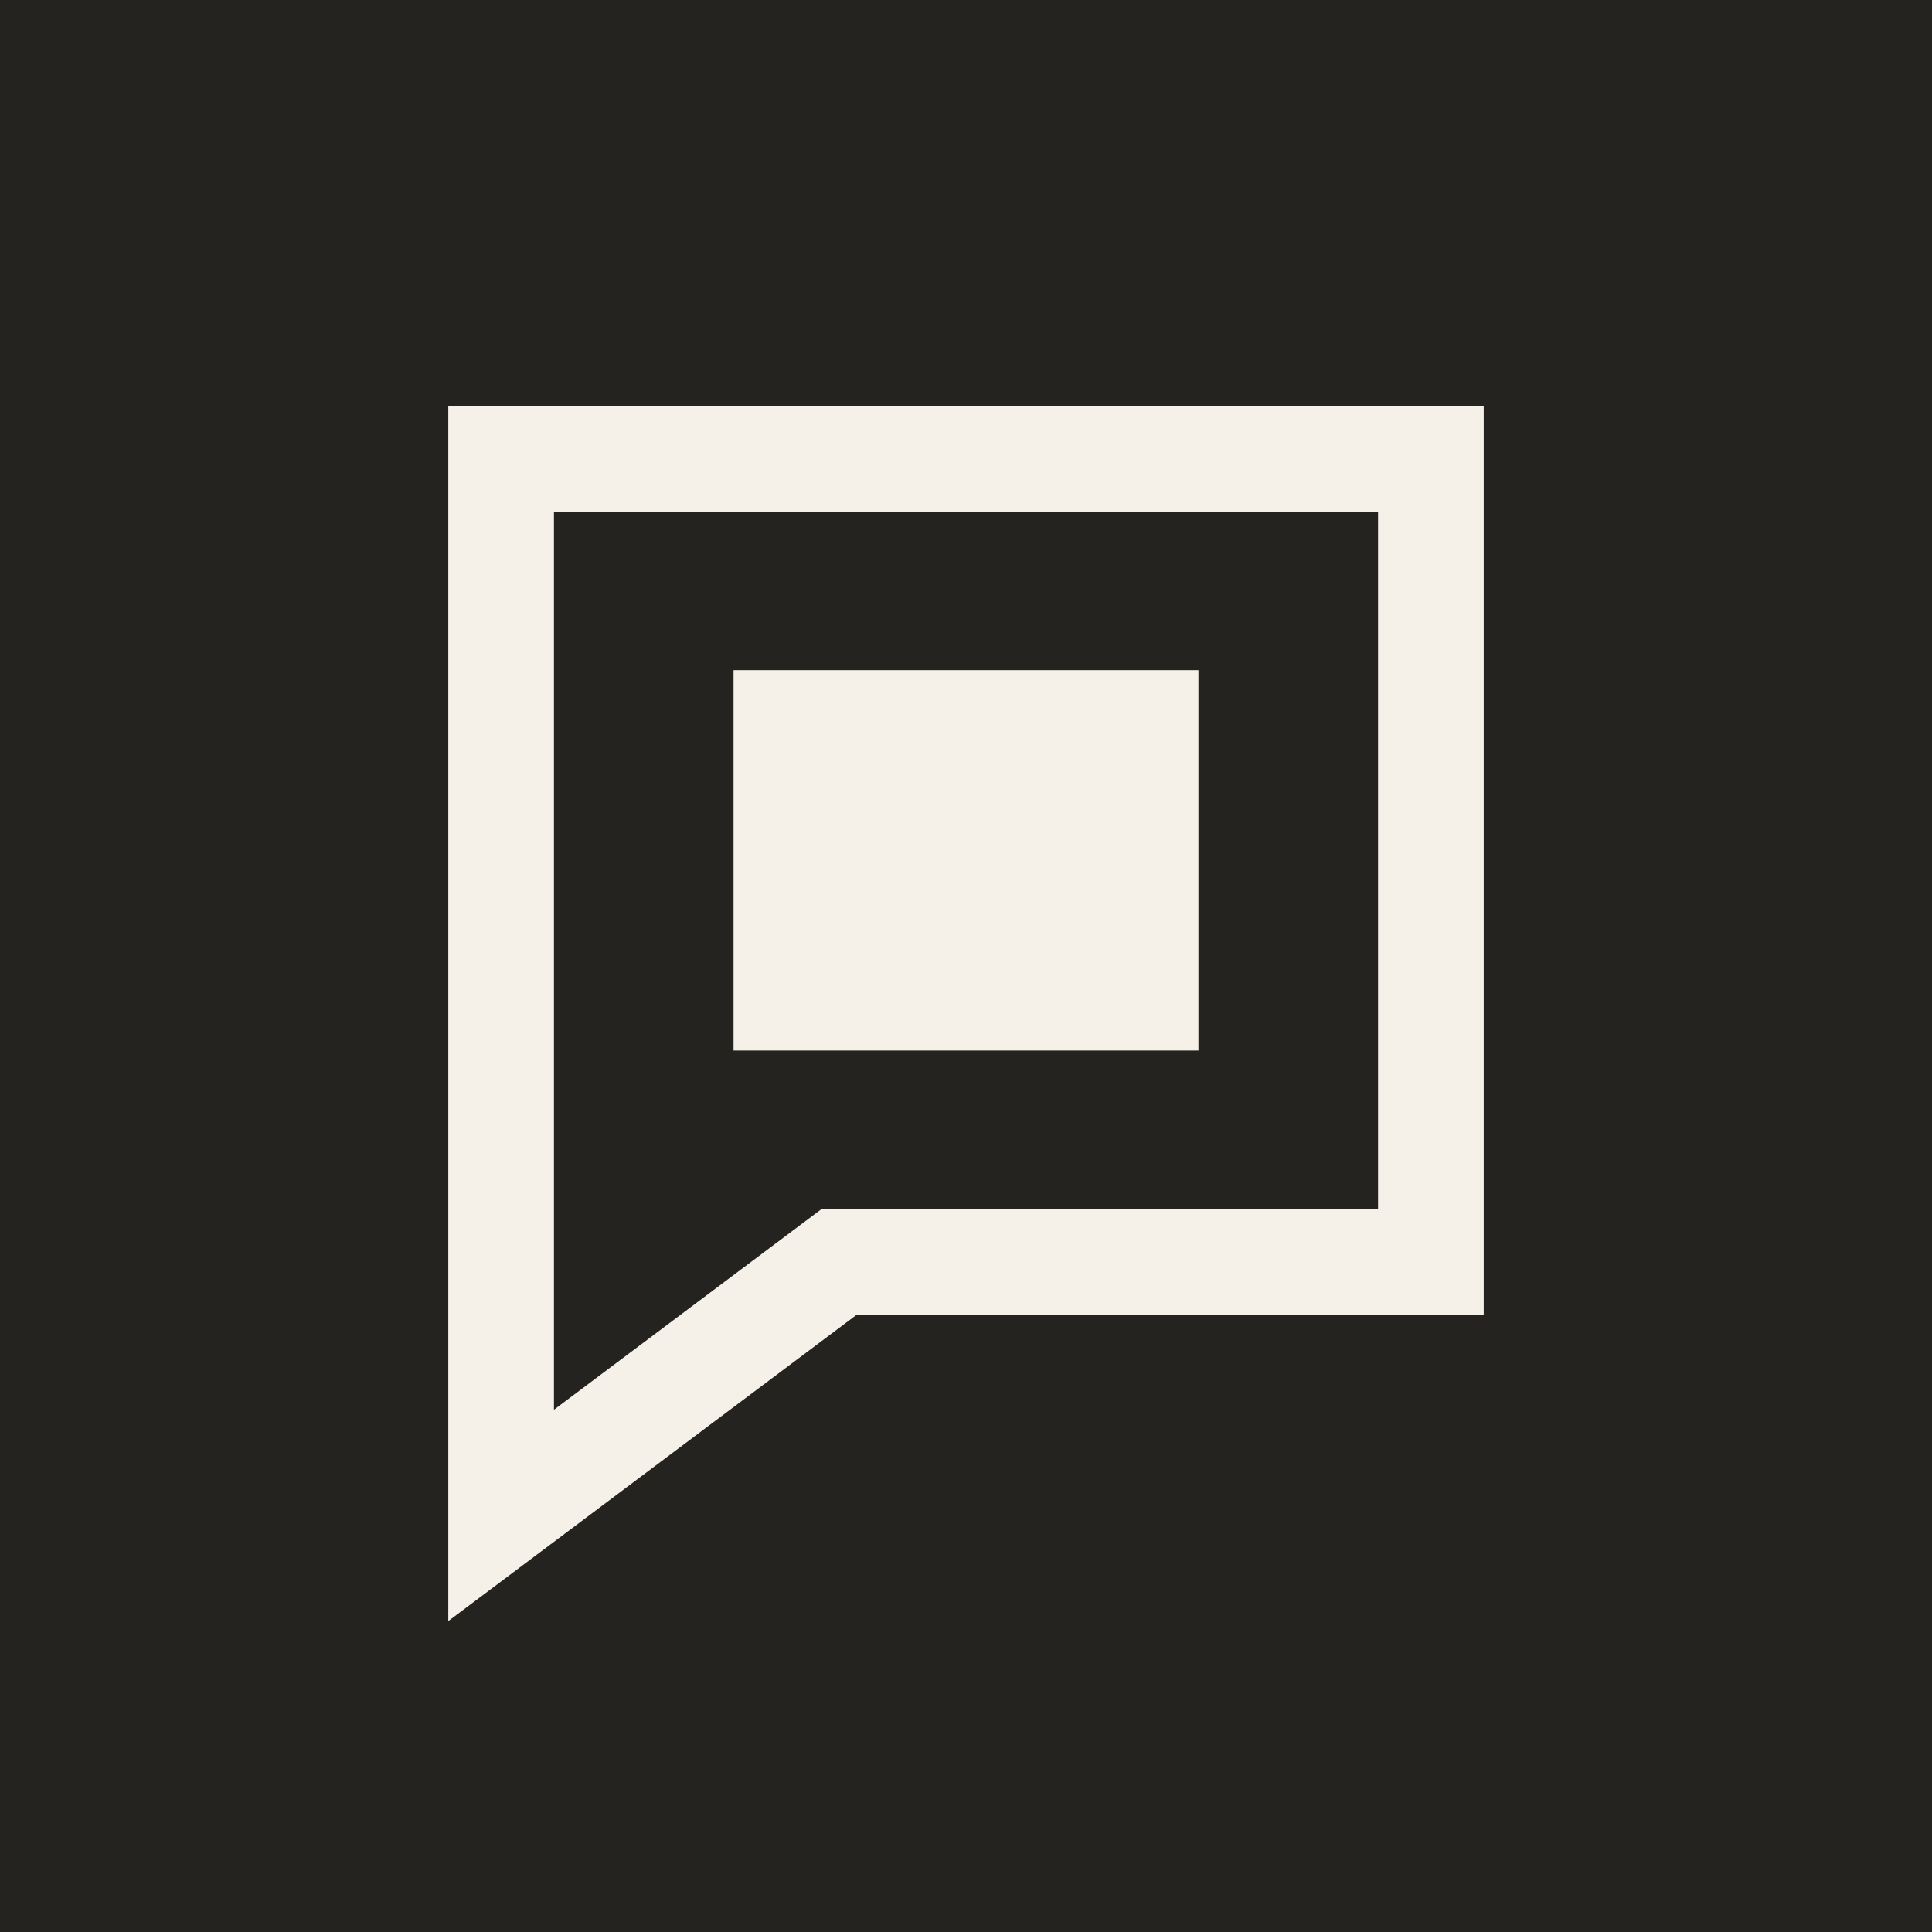
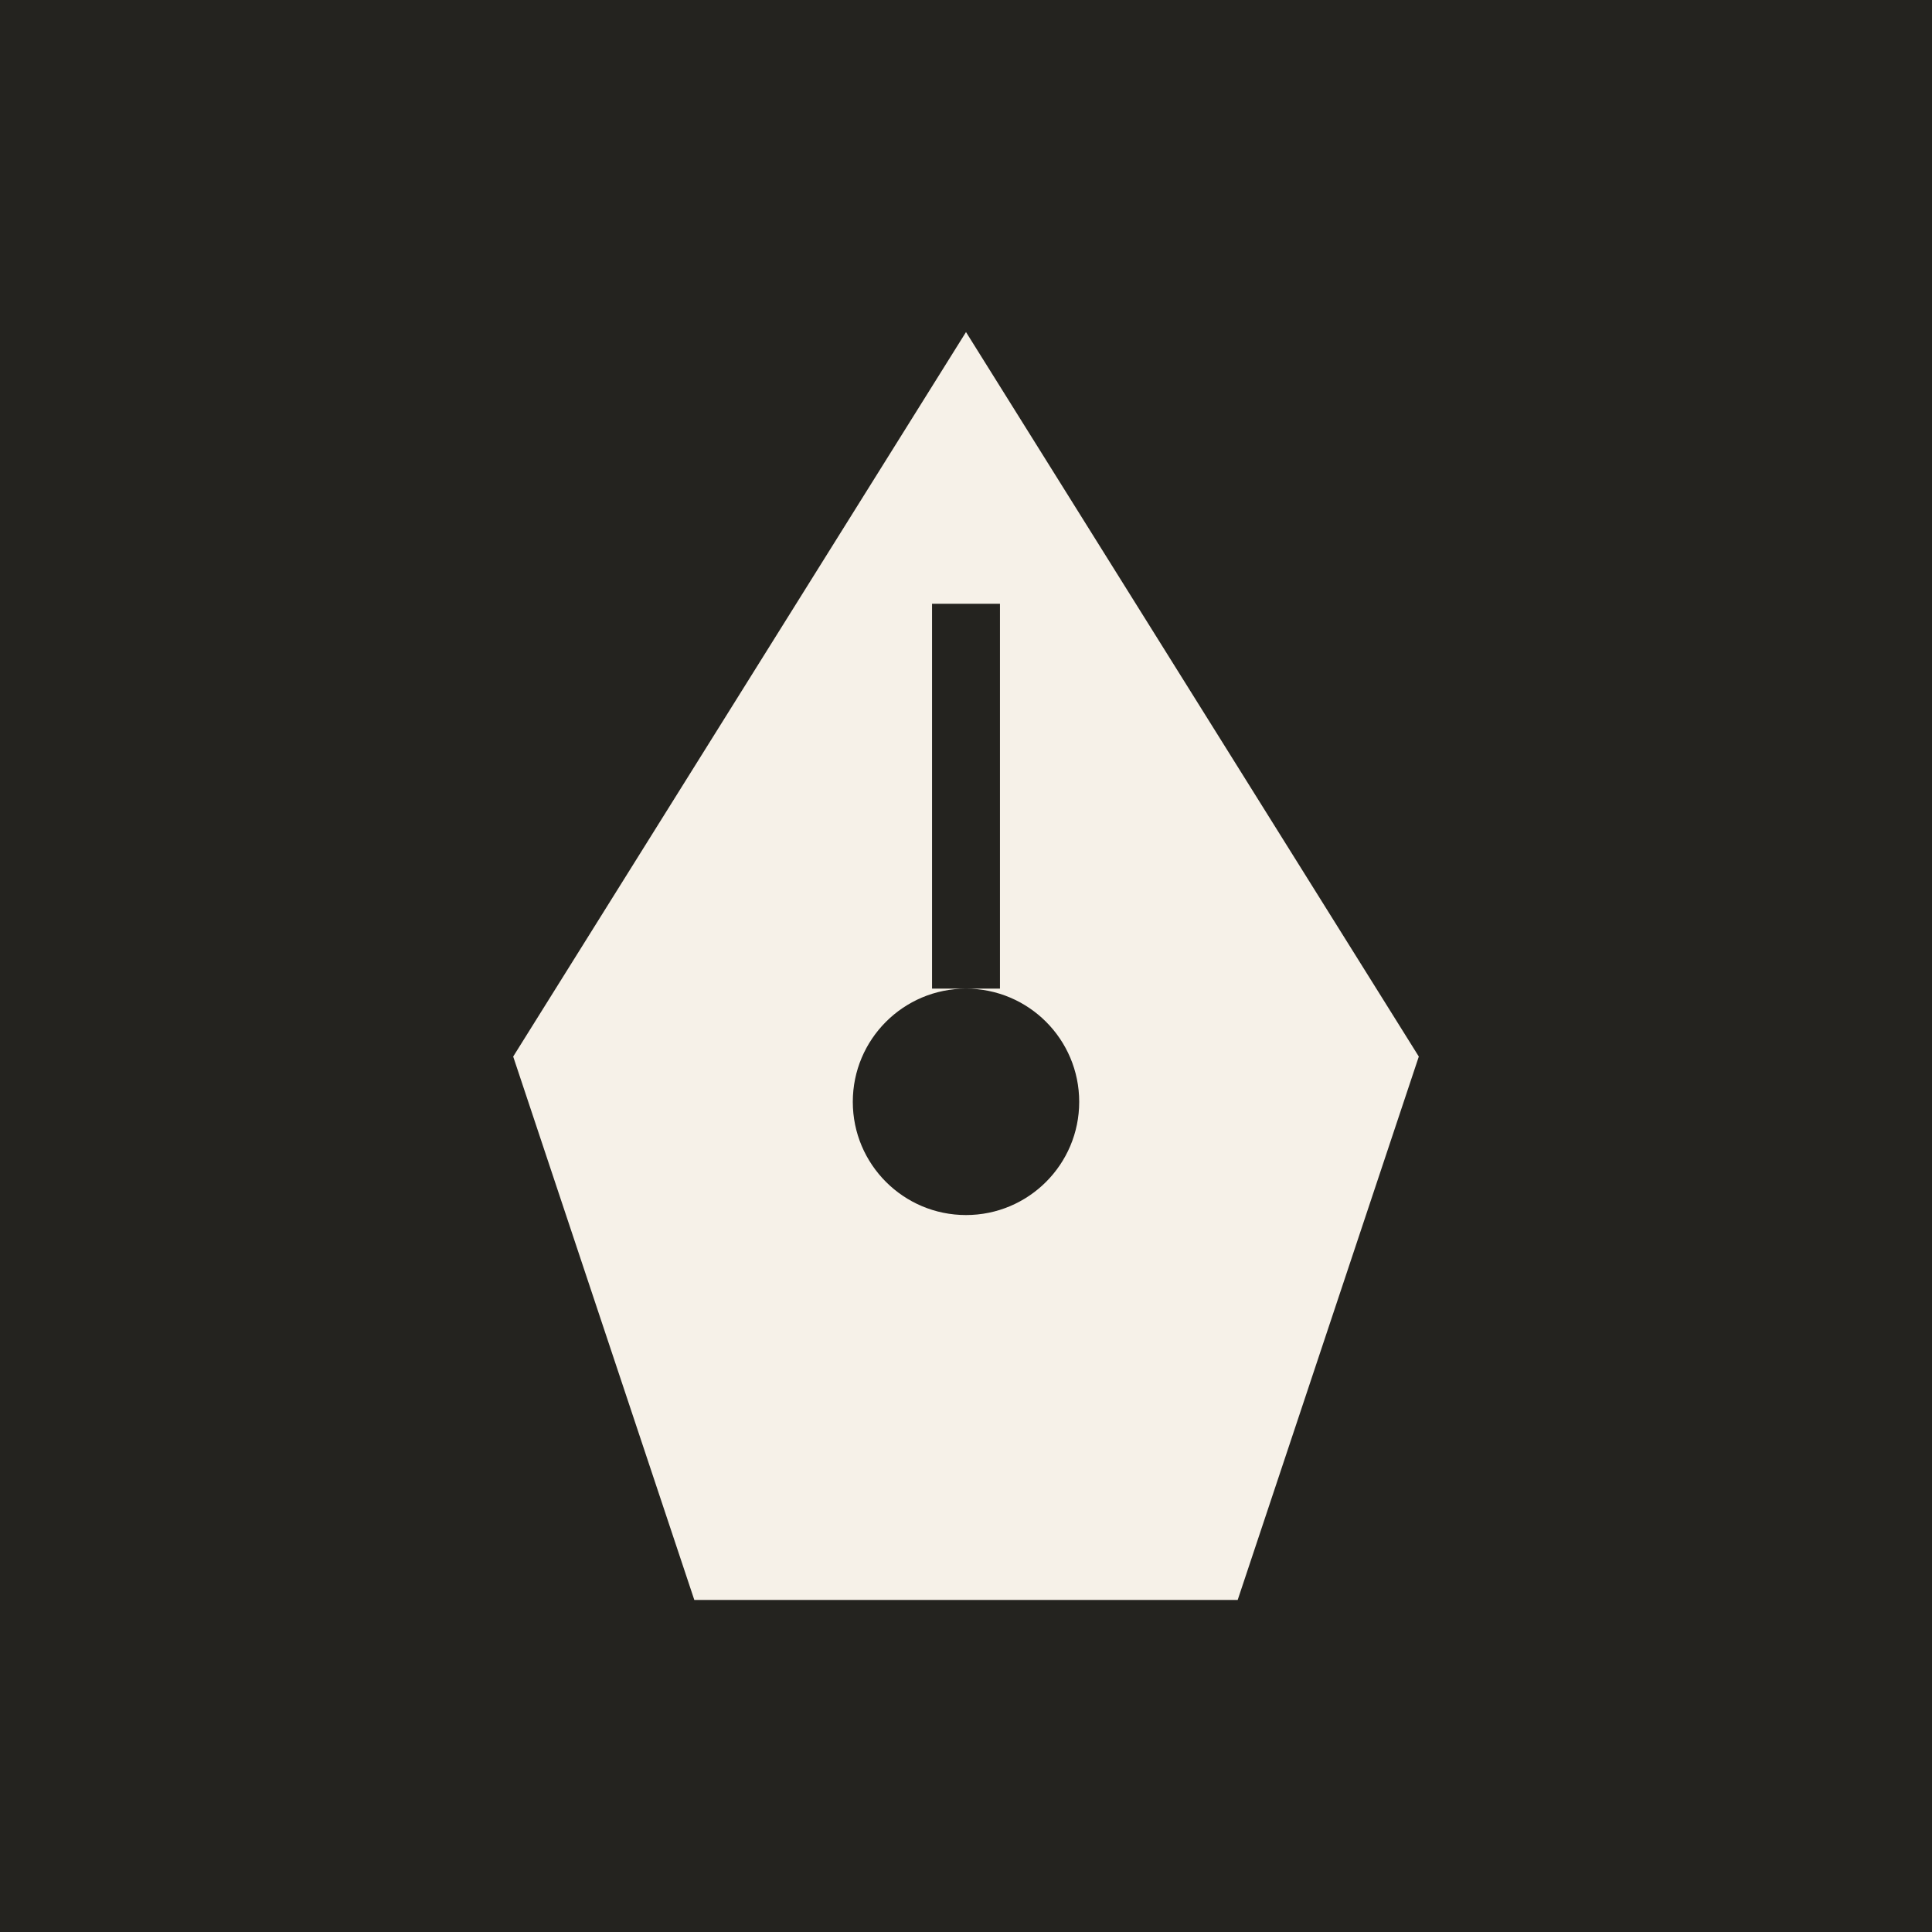
<svg xmlns="http://www.w3.org/2000/svg" viewBox="0 0 64 64">
  <rect width="64" height="64" fill="#24231F" />
-   <g transform="translate(9.6 9.6) scale(0.7)">
-     <path d="M10 8H54V46H26L10 58Z" fill="none" stroke="#F6F1E8" stroke-width="5" />
-     <rect x="21" y="18" width="22" height="18" fill="#F6F1E8" />
+   <g transform="translate(8 8) scale(0.75)">
+     <path fill-rule="evenodd" fill="#F6F1E8" d="M32 4L52 36L44 60H20L12 36ZM30.5 16H33.5V33H30.5ZM27 38a5 5 0 1 0 10 0a5 5 0 1 0-10 0Z" />
  </g>
</svg>
